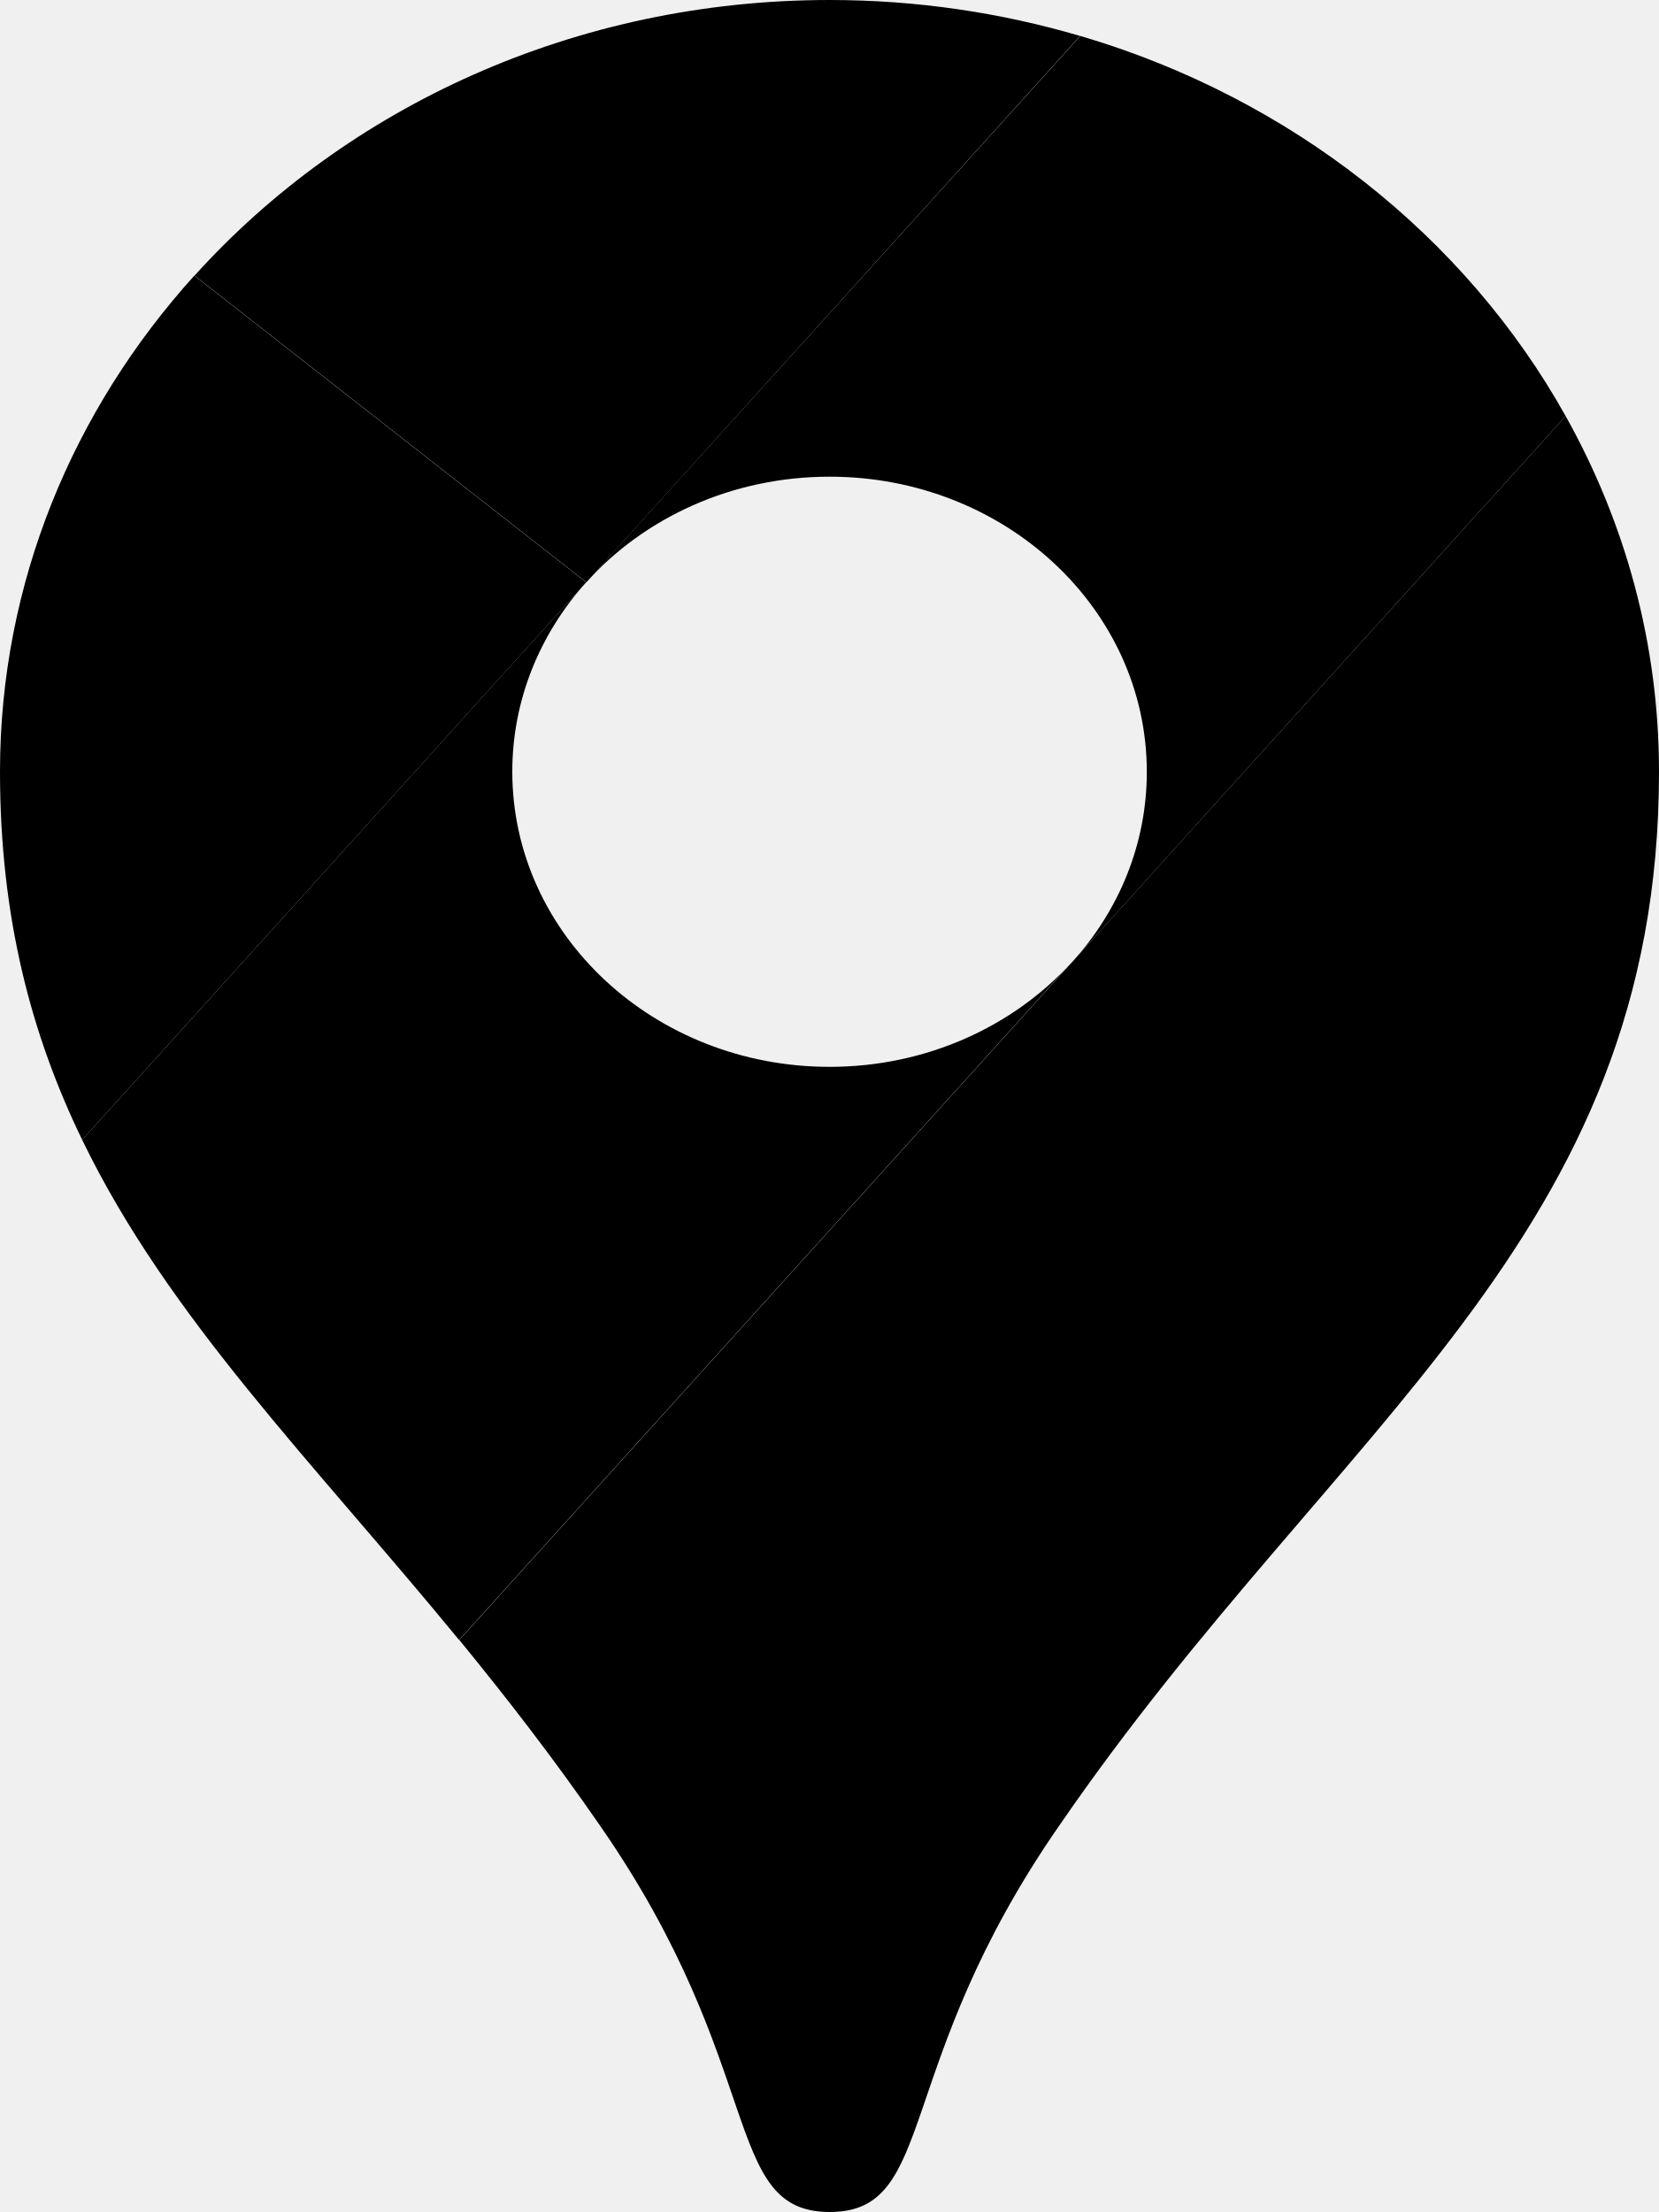
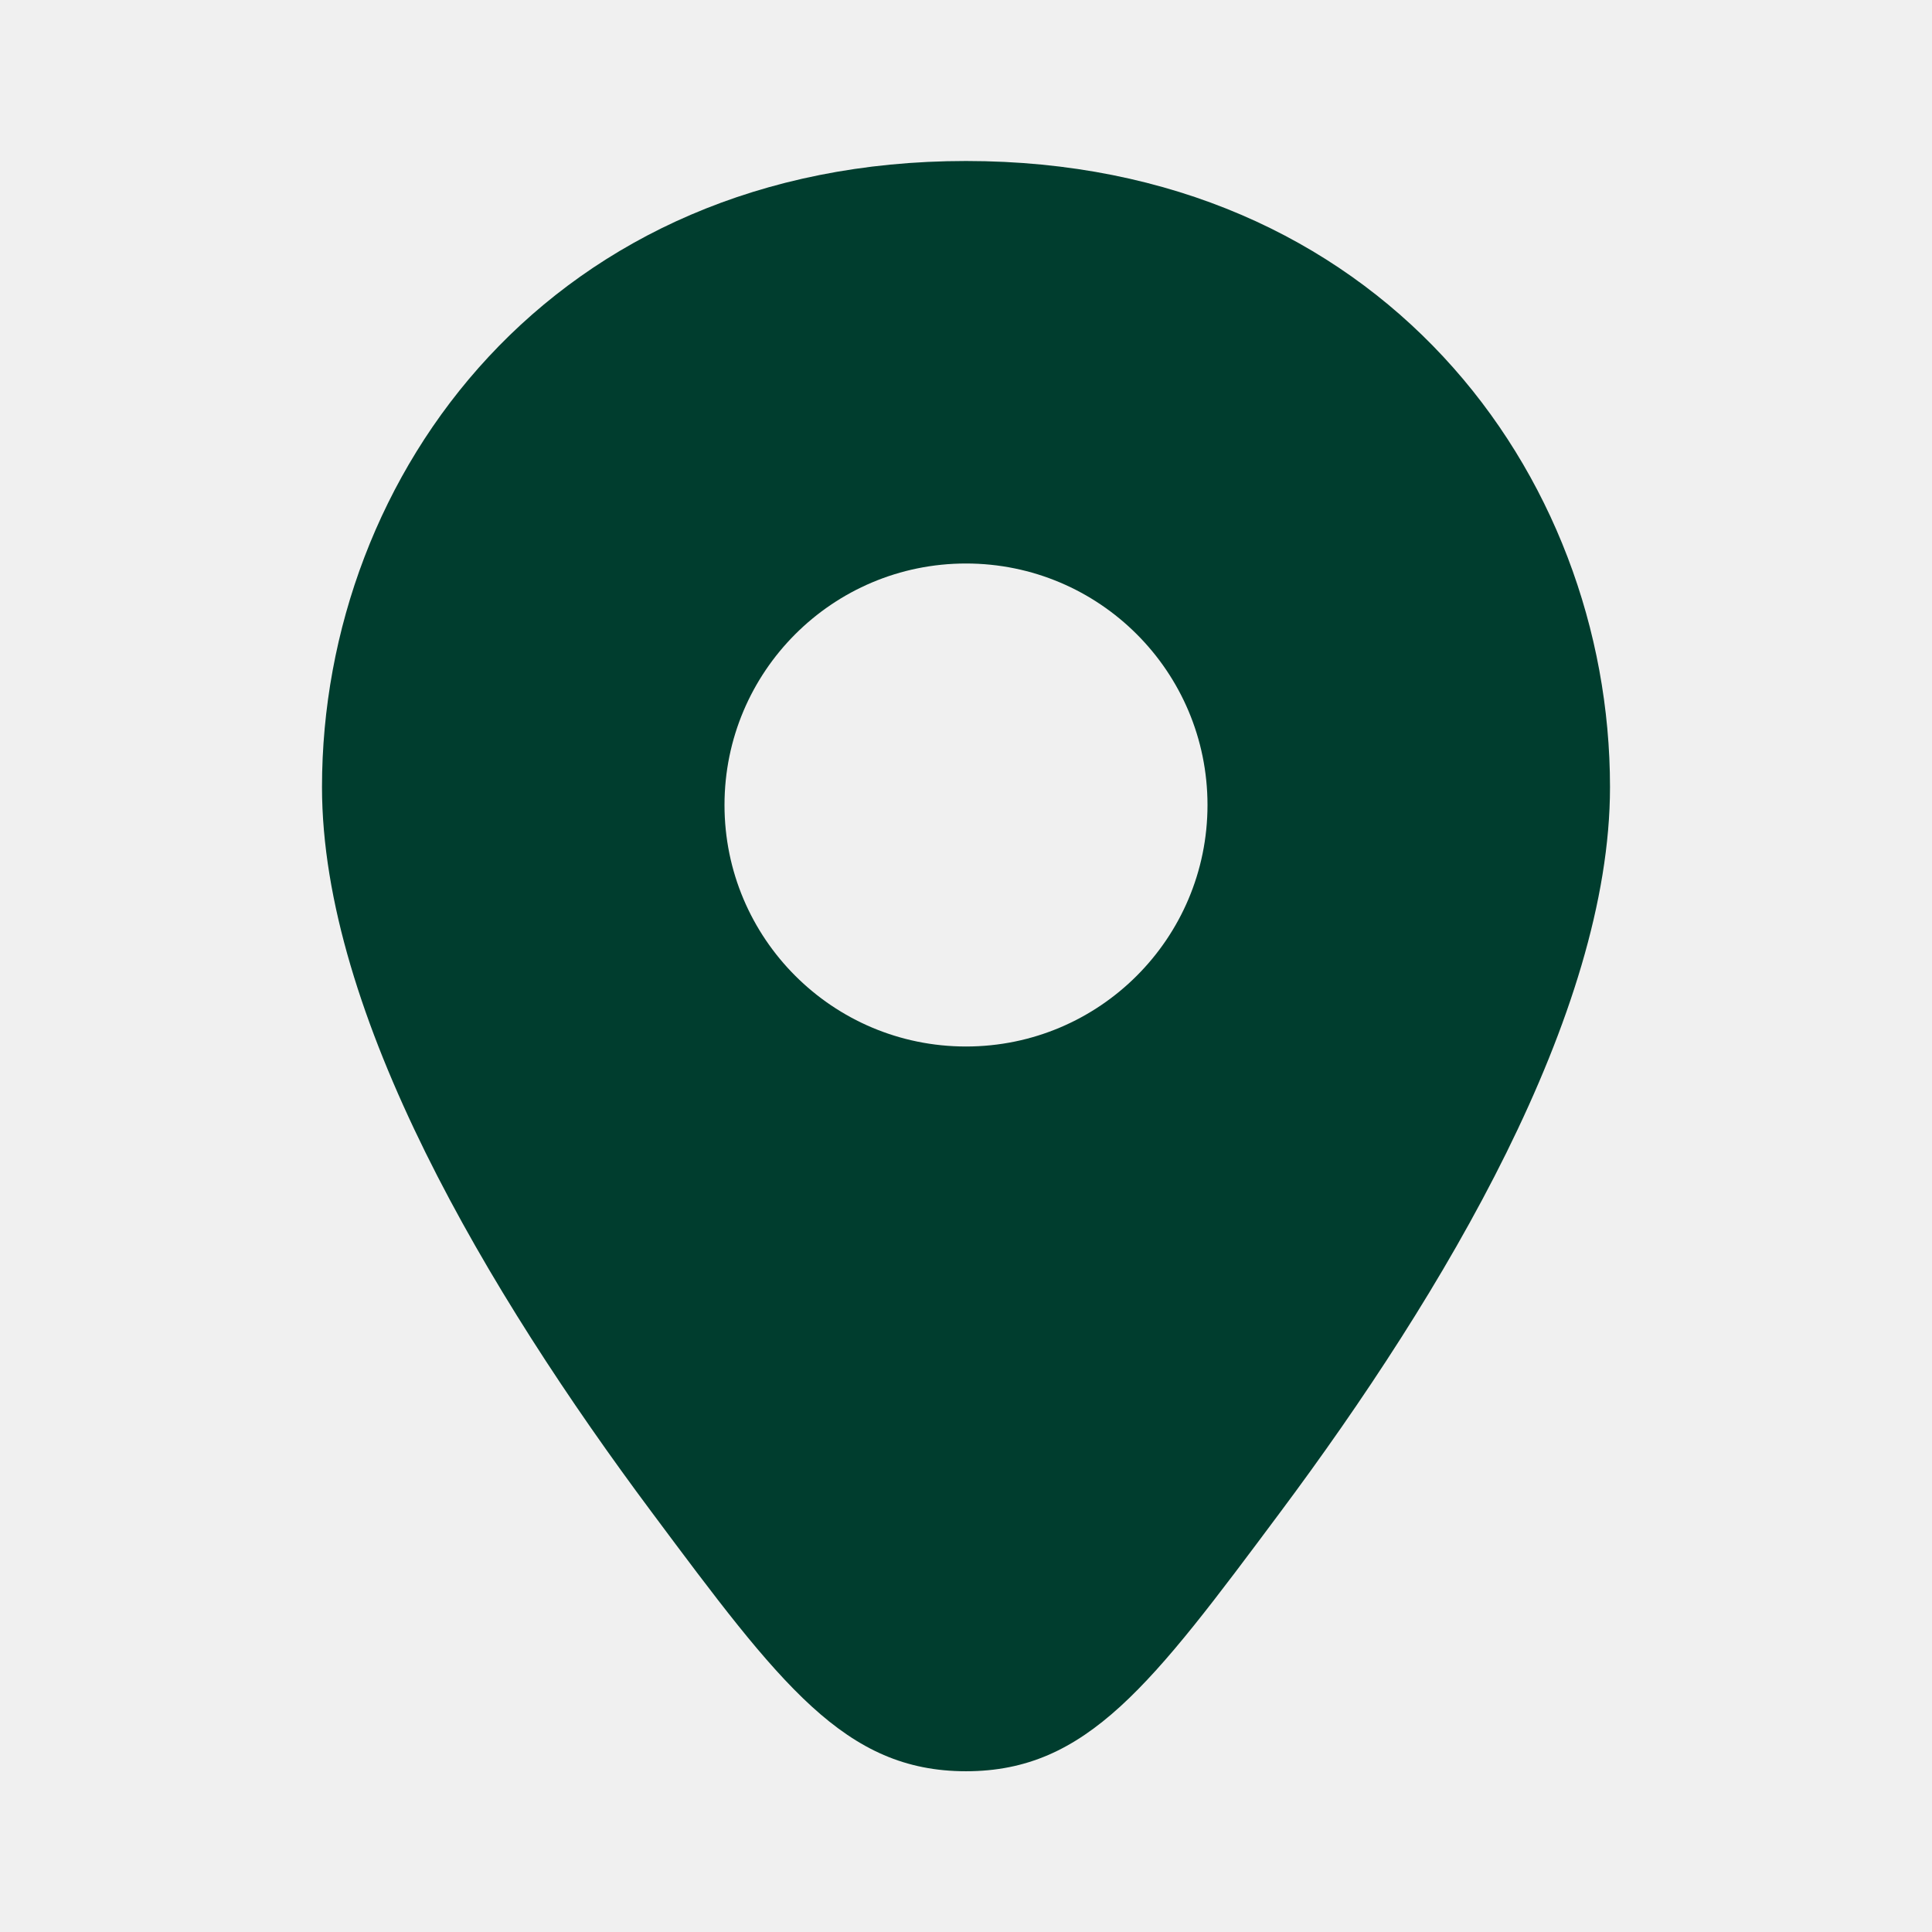
- <svg xmlns="http://www.w3.org/2000/svg" width="15" height="20" viewBox="0 0 15 20" fill="none">
-   <g clip-path="url(#clip0_221_2063)">
-     <path fill-rule="evenodd" clip-rule="evenodd" d="M9.766 0.325C9.051 0.115 8.291 0 7.501 0C5.196 0 3.134 0.969 1.759 2.492L5.302 5.265L9.766 0.325L9.766 0.325Z" fill="black" />
-     <path fill-rule="evenodd" clip-rule="evenodd" d="M1.757 2.492C0.661 3.705 0 5.27 0 6.977C0 8.29 0.281 9.353 0.743 10.306L5.3 5.265L1.757 2.492Z" fill="black" />
-     <path fill-rule="evenodd" clip-rule="evenodd" d="M7.501 4.31C9.085 4.31 10.369 5.504 10.369 6.979C10.369 7.635 10.114 8.237 9.692 8.701C9.692 8.701 11.957 6.194 14.156 3.762C13.248 2.137 11.673 0.886 9.768 0.325L5.3 5.265C5.827 4.68 6.617 4.31 7.501 4.31Z" fill="black" />
-     <path fill-rule="evenodd" clip-rule="evenodd" d="M7.501 9.646C5.916 9.646 4.632 8.452 4.632 6.977C4.632 6.325 4.884 5.728 5.3 5.264L0.743 10.306C1.521 11.913 2.817 13.203 4.151 14.828L9.69 8.701C9.165 9.279 8.378 9.646 7.501 9.646Z" fill="black" />
-     <path fill-rule="evenodd" clip-rule="evenodd" d="M9.581 16.501C12.082 12.861 15 11.208 15 6.977C15 5.817 14.694 4.724 14.156 3.762L4.153 14.828C4.577 15.346 5.004 15.896 5.422 16.502C6.943 18.689 6.521 20 7.502 20C8.481 20 8.06 18.688 9.581 16.501Z" fill="black" />
-   </g>
-   <defs>
-     <clipPath id="clip0_221_2063">
-       <rect width="15" height="20" fill="white" />
-     </clipPath>
-   </defs>
+ <svg xmlns="http://www.w3.org/2000/svg" width="24" height="24" viewBox="0 0 24 24" fill="none">
+   <path d="M12 2C17.143 2 20 5.889 20 9.777C20 12.599 17.936 16.061 15.904 18.785C14.305 20.93 13.505 22.003 12 22.003C10.495 22.003 9.695 20.93 8.096 18.785C6.064 16.061 4 12.599 4 9.777C4 5.889 6.857 2 12 2ZM12 7C10.343 7 9 8.343 9 10C9 11.657 10.343 13 12 13C13.657 13 15 11.657 15 10C15 8.343 13.657 7 12 7Z" fill="#003D2E" />
</svg>
